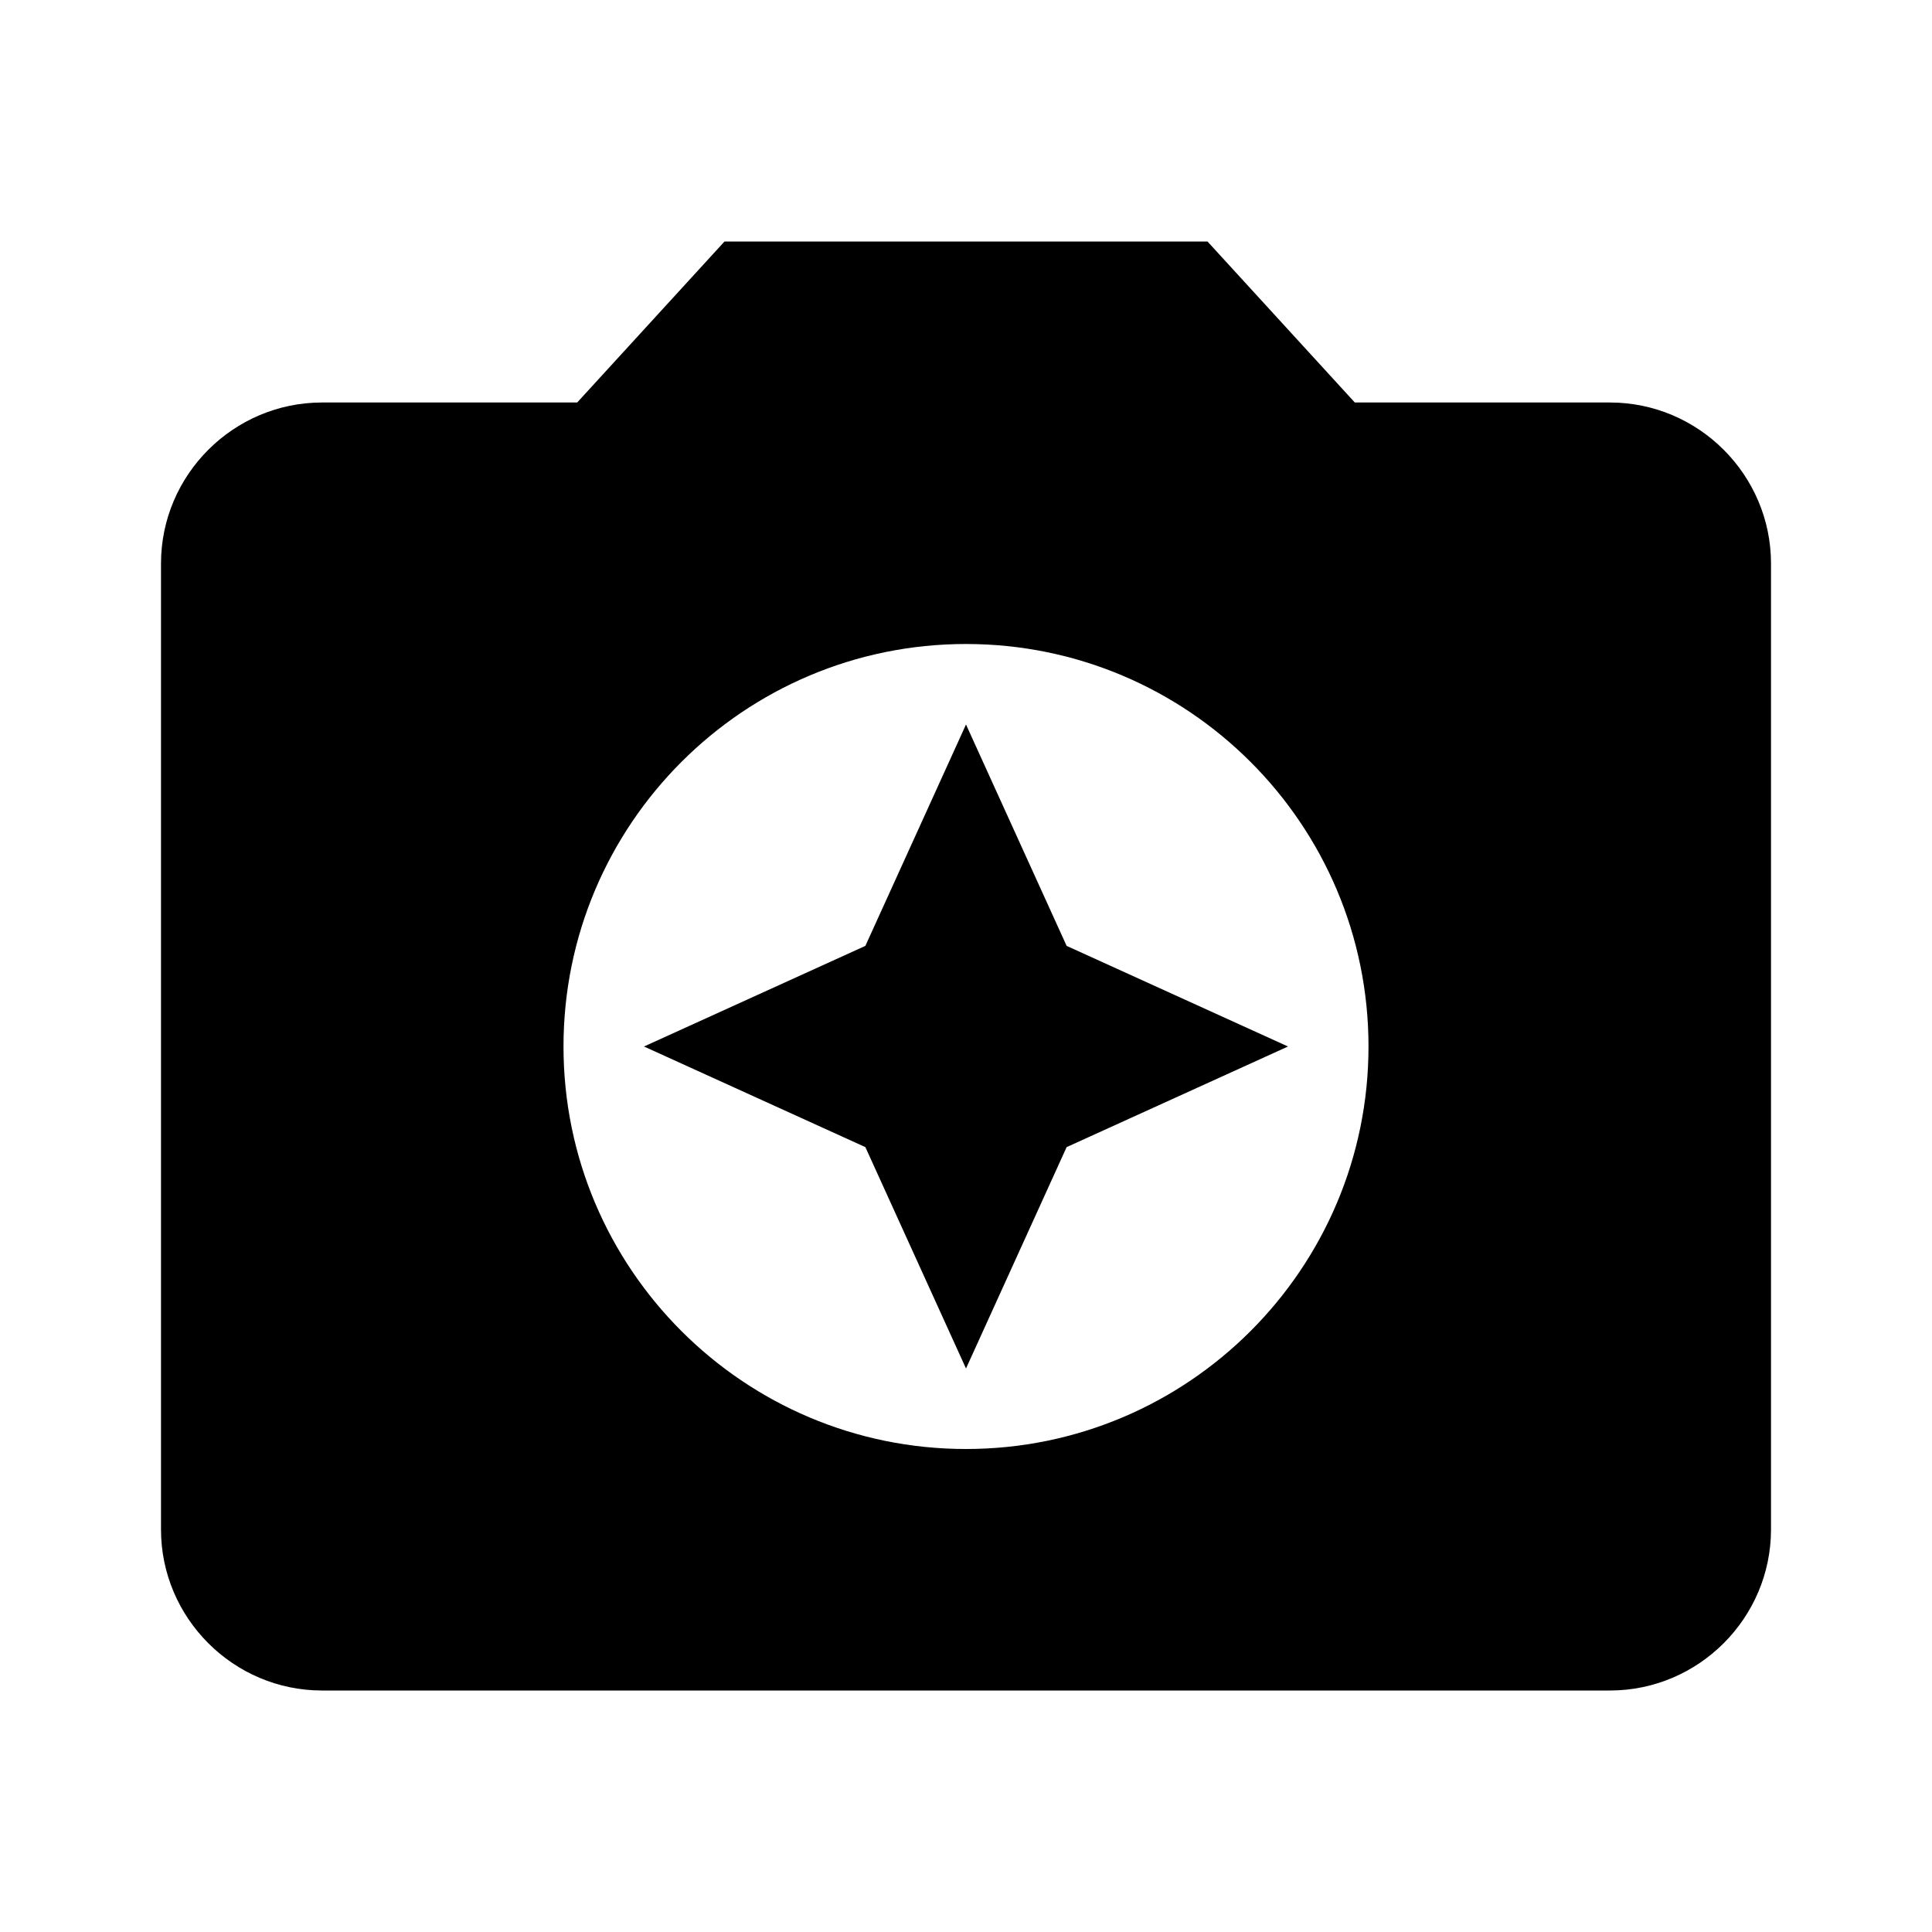
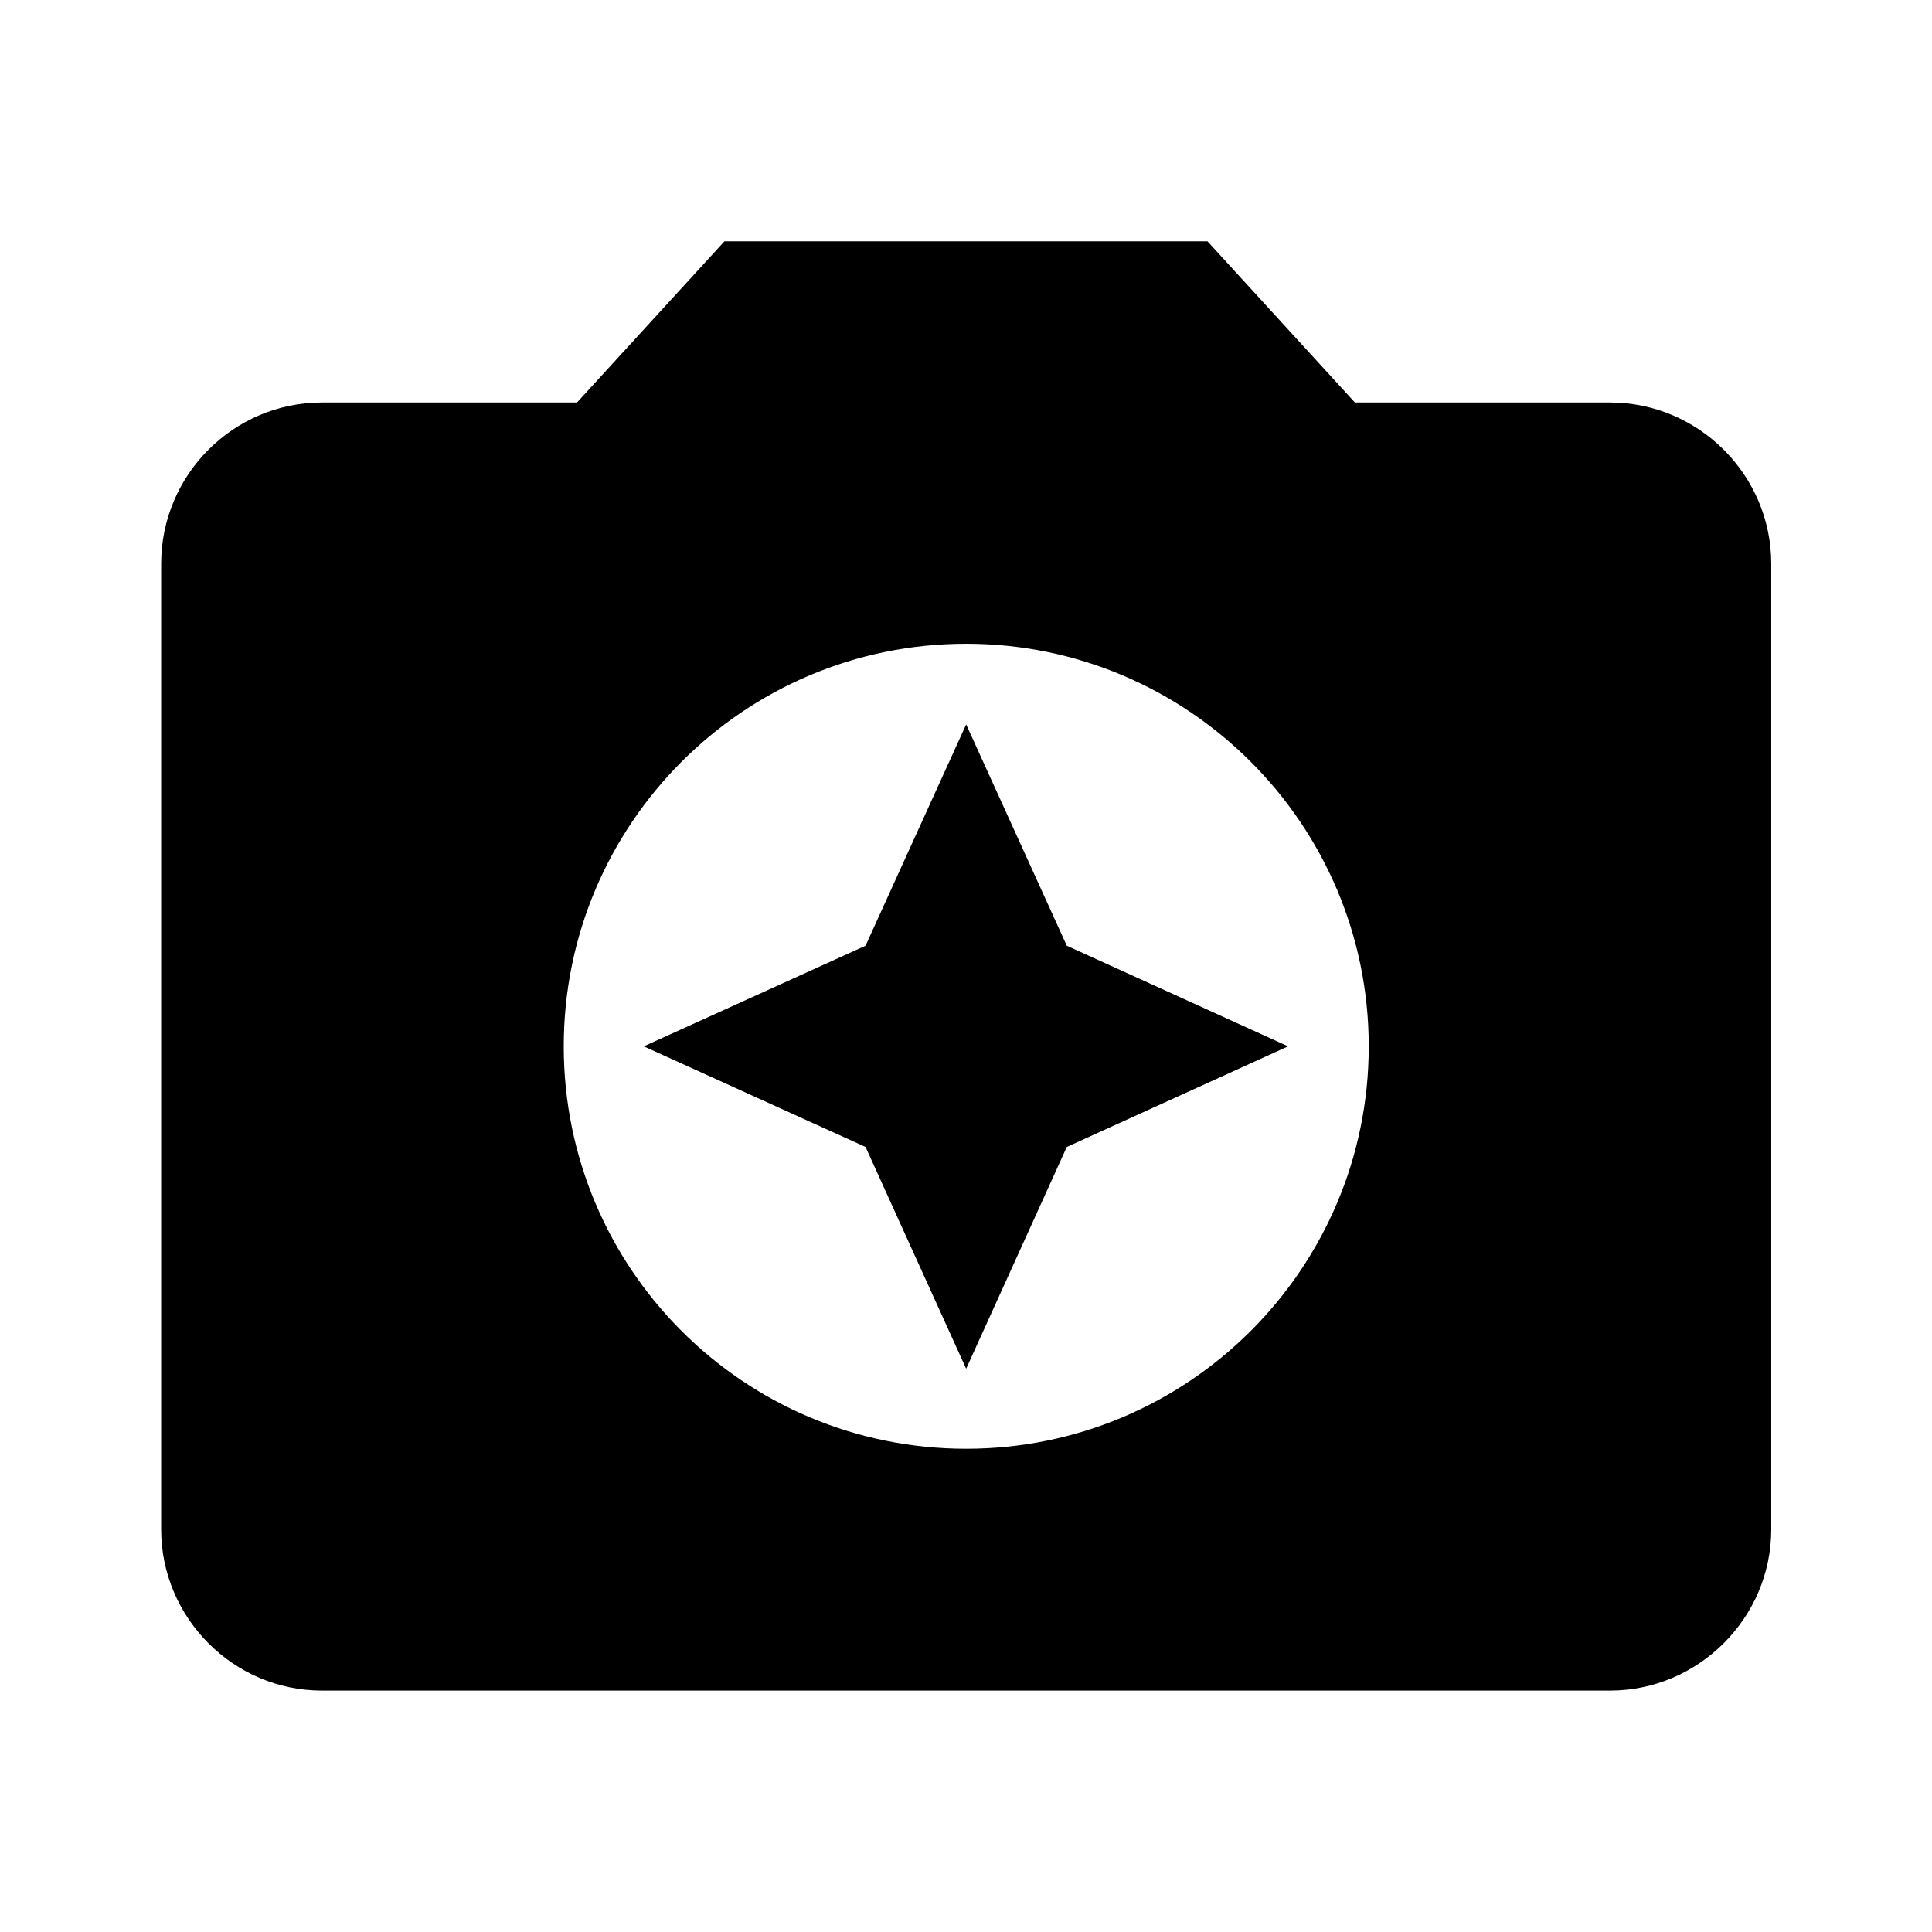
- <svg xmlns="http://www.w3.org/2000/svg" width="24" height="24" viewBox="0 0 24 24">
-   <path fill="#000000" fill-opacity="1" stroke-width="0.2" stroke-linejoin="round" d="M9 3L7.17 5H4c-1.1 0-2 .9-2 2v12c0 1.1.9 2 2 2h16c1.1 0 2-.9 2-2V7c0-1.1-.9-2-2-2h-3.17L15 3H9zm3 15c-2.76 0-5-2.24-5-5s2.24-5 5-5 5 2.24 5 5-2.24 5-5 5zm0-1l1.25-2.75L16 13l-2.75-1.25L12 9l-1.25 2.75L8 13l2.75 1.25z" />
+ <svg xmlns="http://www.w3.org/2000/svg" version="1.1" baseProfile="full" width="24" height="24" viewBox="0 0 24.00 24.00" enable-background="new 0 0 24.00 24.00" xml:space="preserve">
+   <path fill="#000000" fill-opacity="1" stroke-width="0.2" stroke-linejoin="round" d="M 8.999,2.998L 7.168,5L 3.999,5C 2.9,5 2.002,5.899 2.002,7.003L 2.002,18.999C 2.002,20.098 2.9,21.001 3.999,21.001L 20,21.001C 21.099,21.001 22.003,20.098 22.003,18.999L 22.003,7.003C 22.003,5.899 21.099,5 20,5L 16.831,5L 15,2.998M 12.002,17.997C 9.239,17.997 7.003,15.761 7.003,12.998C 7.003,10.239 9.239,7.997 12.002,7.997C 14.761,7.997 17.003,10.239 17.003,12.998C 17.003,15.761 14.761,17.997 12.002,17.997 Z M 12.002,17.003L 13.252,14.248L 16.001,12.998L 13.252,11.748L 12.002,8.999L 10.752,11.748L 7.997,12.998L 10.752,14.248" />
</svg>
